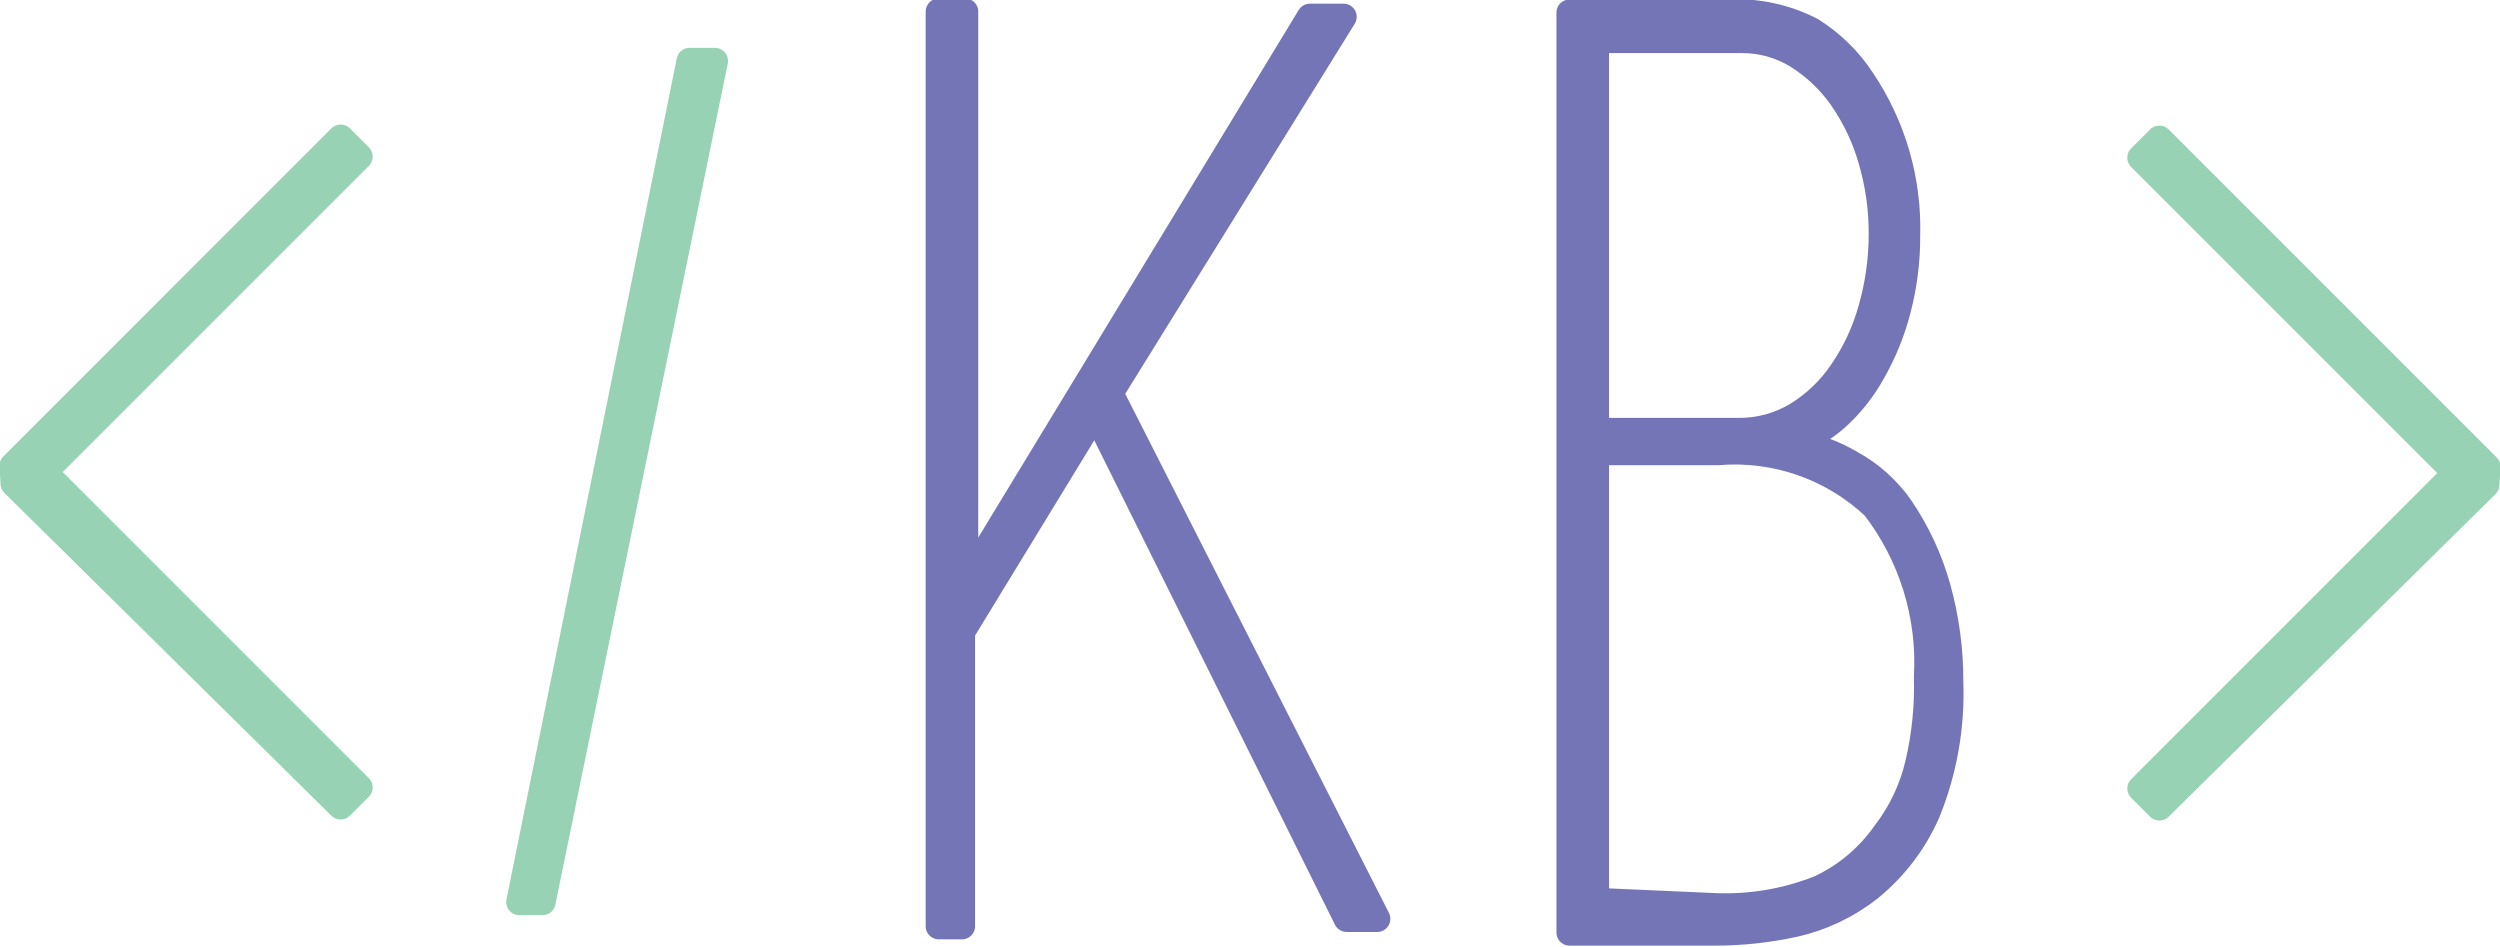
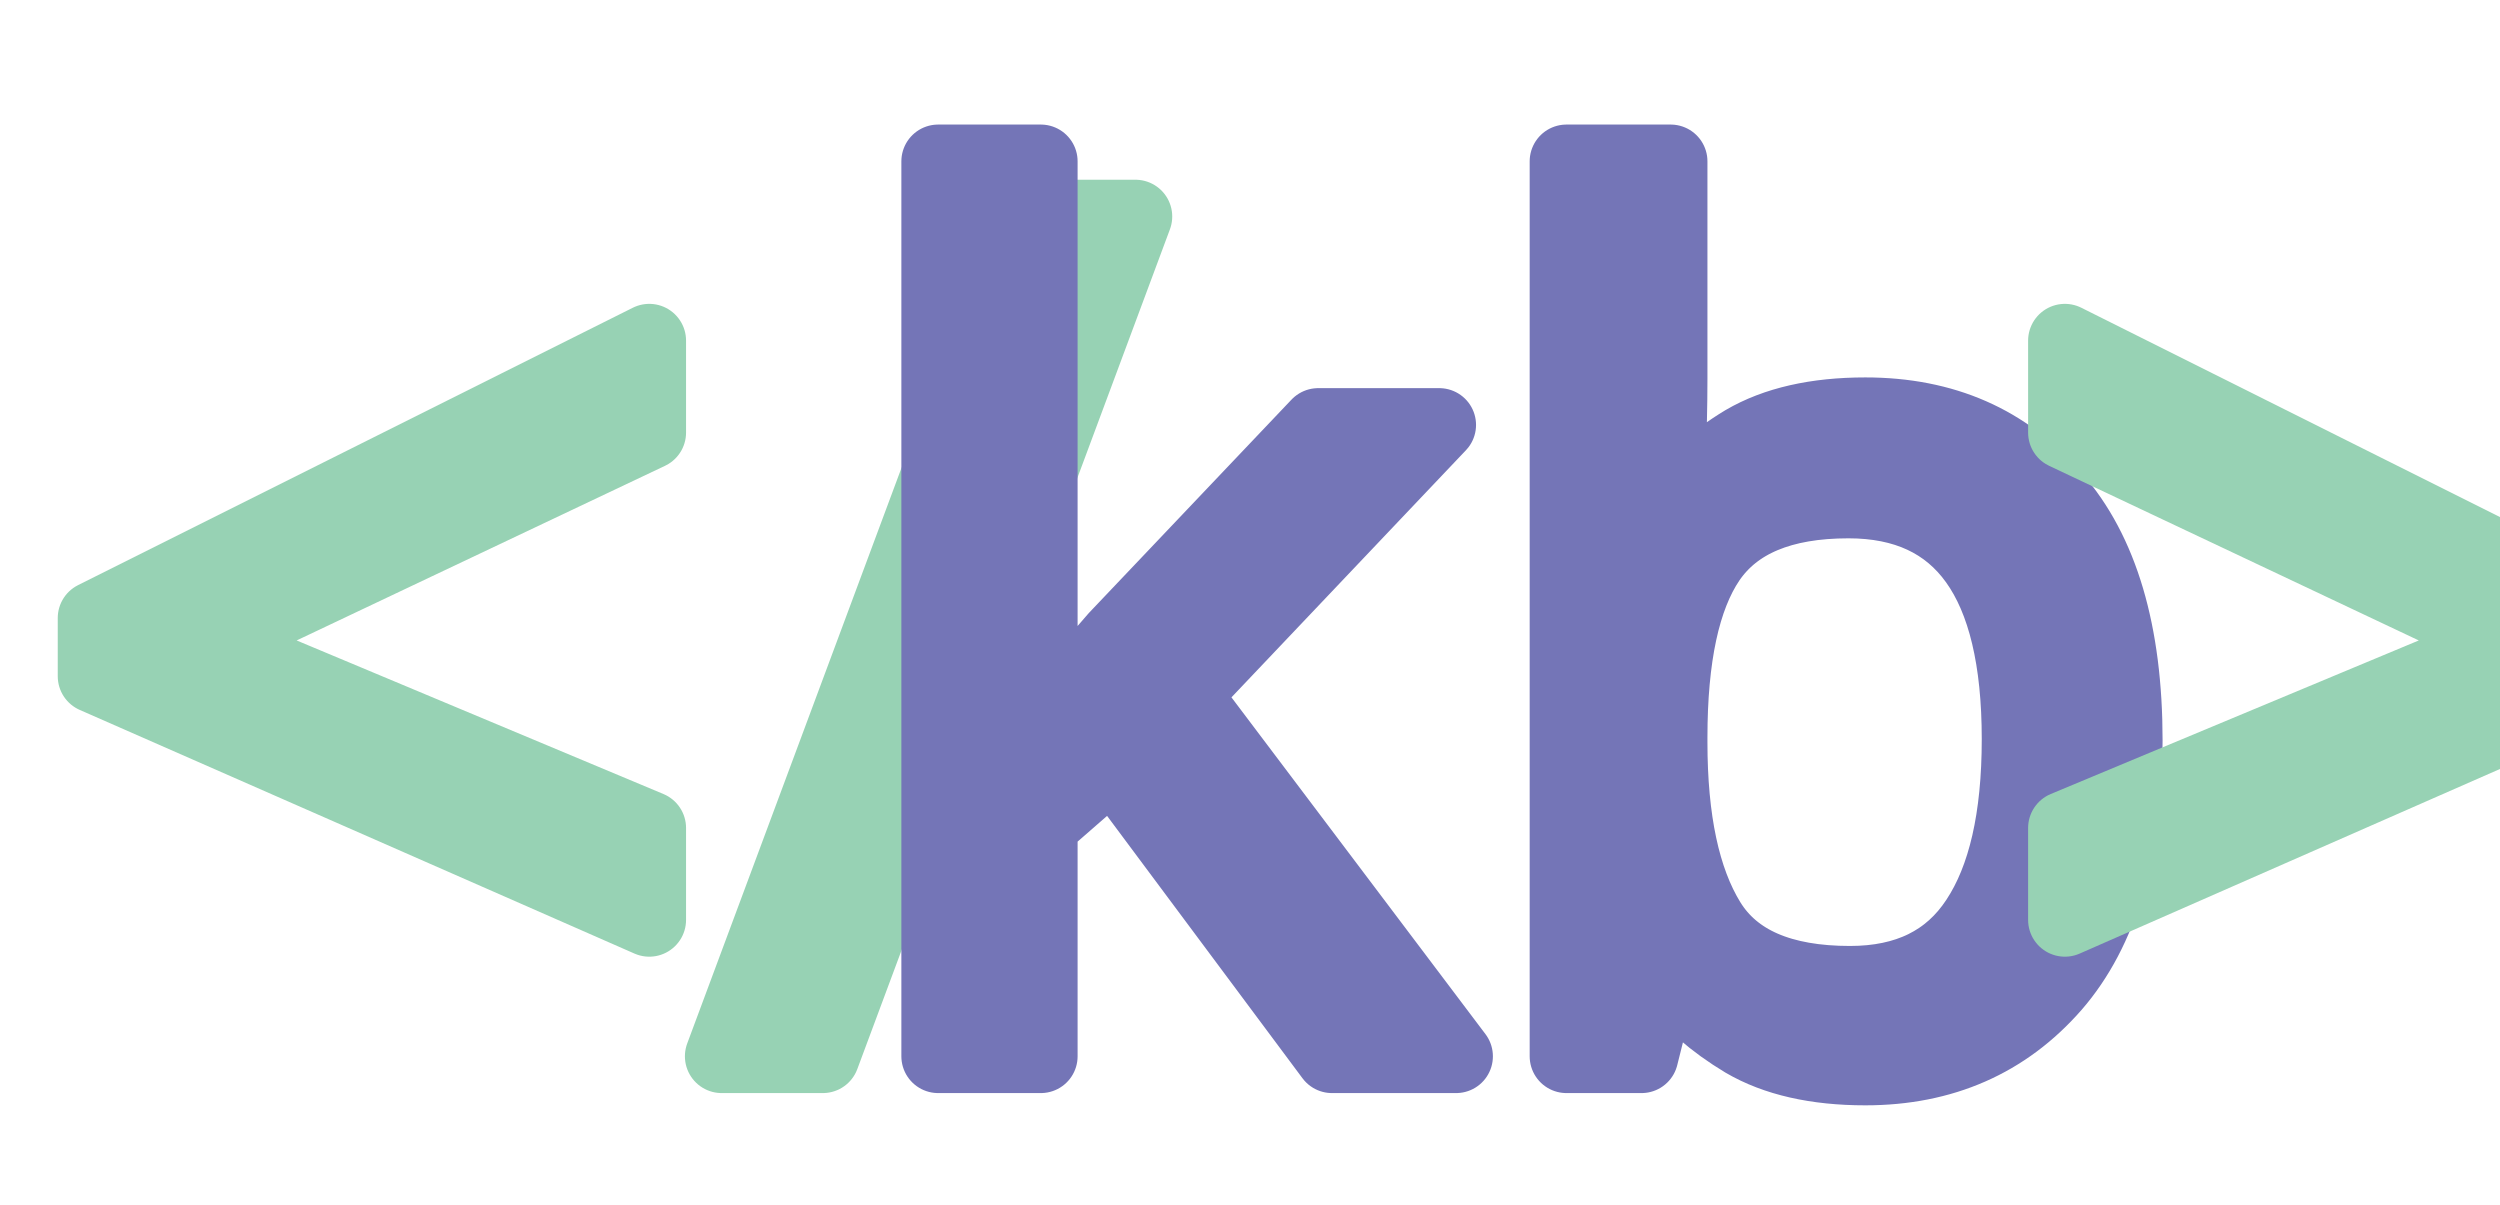
- <svg xmlns="http://www.w3.org/2000/svg" id="Layer_1" data-name="Layer 1" viewBox="0 0 23.78 9">
+ <svg xmlns="http://www.w3.org/2000/svg" id="Layer_1" data-name="Layer 1" viewBox="0 0 25.49 12.28">
  <defs>
-     <style>.cls-1{fill:#97d2b4;stroke:#97d2b4;}.cls-1,.cls-2{stroke-linecap:round;stroke-linejoin:round;stroke-width:0.25px;}.cls-2{fill:#7475b7;stroke:#7475b7;}</style>
+     <style>.cls-1{font-size:12px;fill:#97d2b4;stroke:#97d2b4;stroke-linecap:round;stroke-linejoin:round;stroke-width:0.75px;font-family:basictitlefont, basic title font;}.cls-2{fill:#7475b7;stroke:#7475b7;}.cls-3{letter-spacing:0em;}</style>
  </defs>
-   <path class="cls-1" d="M75.19,206.5l3.12-3.12.18.18-3,3,3,3-.18.18-3.11-3.07Z" transform="translate(-75.07 -202.07)" />
-   <path class="cls-1" d="M80.23,210.65h-.12l-.1,0h0l1.62-8h.24Z" transform="translate(-75.07 -202.07)" />
-   <path class="cls-2" d="M87.53,202.23h.32l-2.22,3.58,0,0,0,0,2.54,5h-.29L85.49,206l-1.27,2.08v2.8H84v-8.7h.25v5.45Z" transform="translate(-75.07 -202.07)" />
-   <path class="cls-2" d="M92.78,202.83a2.52,2.52,0,0,1,.43,1.48,2.72,2.72,0,0,1-.09.71,2.4,2.4,0,0,1-.24.59,1.68,1.68,0,0,1-.34.43,1.19,1.19,0,0,1-.41.24,1.57,1.57,0,0,1,.55.2,1.39,1.39,0,0,1,.46.41,2.59,2.59,0,0,1,.36.77,3.28,3.28,0,0,1,.12.89,3,3,0,0,1-.22,1.25,1.92,1.92,0,0,1-.55.72,1.79,1.79,0,0,1-.72.34,3.55,3.55,0,0,1-.75.08H90v-8.75h1.51a1.54,1.54,0,0,1,.79.17A1.57,1.57,0,0,1,92.78,202.83Zm-2.53,3.34h1.36a1.06,1.06,0,0,0,.55-.15,1.4,1.4,0,0,0,.43-.41,2,2,0,0,0,.28-.6,2.6,2.6,0,0,0,.1-.71,2.46,2.46,0,0,0-.1-.71,2,2,0,0,0-.28-.59,1.47,1.47,0,0,0-.42-.4,1,1,0,0,0-.53-.15H90.25Zm1.13,4.52a2.42,2.42,0,0,0,1-.17A1.57,1.57,0,0,0,93,210a1.73,1.73,0,0,0,.32-.68,3.21,3.21,0,0,0,.08-.81,2.43,2.43,0,0,0-.5-1.62,1.94,1.94,0,0,0-1.49-.52H90.25v4.27Z" transform="translate(-75.07 -202.07)" />
-   <path class="cls-1" d="M98.72,206.68l-3.11,3.07-.18-.18,3-3-3-3,.18-.18,3.12,3.12Z" transform="translate(-75.07 -202.07)" />
+   <text class="cls-1" transform="translate(0.37 10.77)">&lt;/<tspan class="cls-2" x="8.18" y="0">kb</tspan>
+     <tspan class="cls-3" x="20.09" y="0">&gt;</tspan>
+   </text>
</svg>
